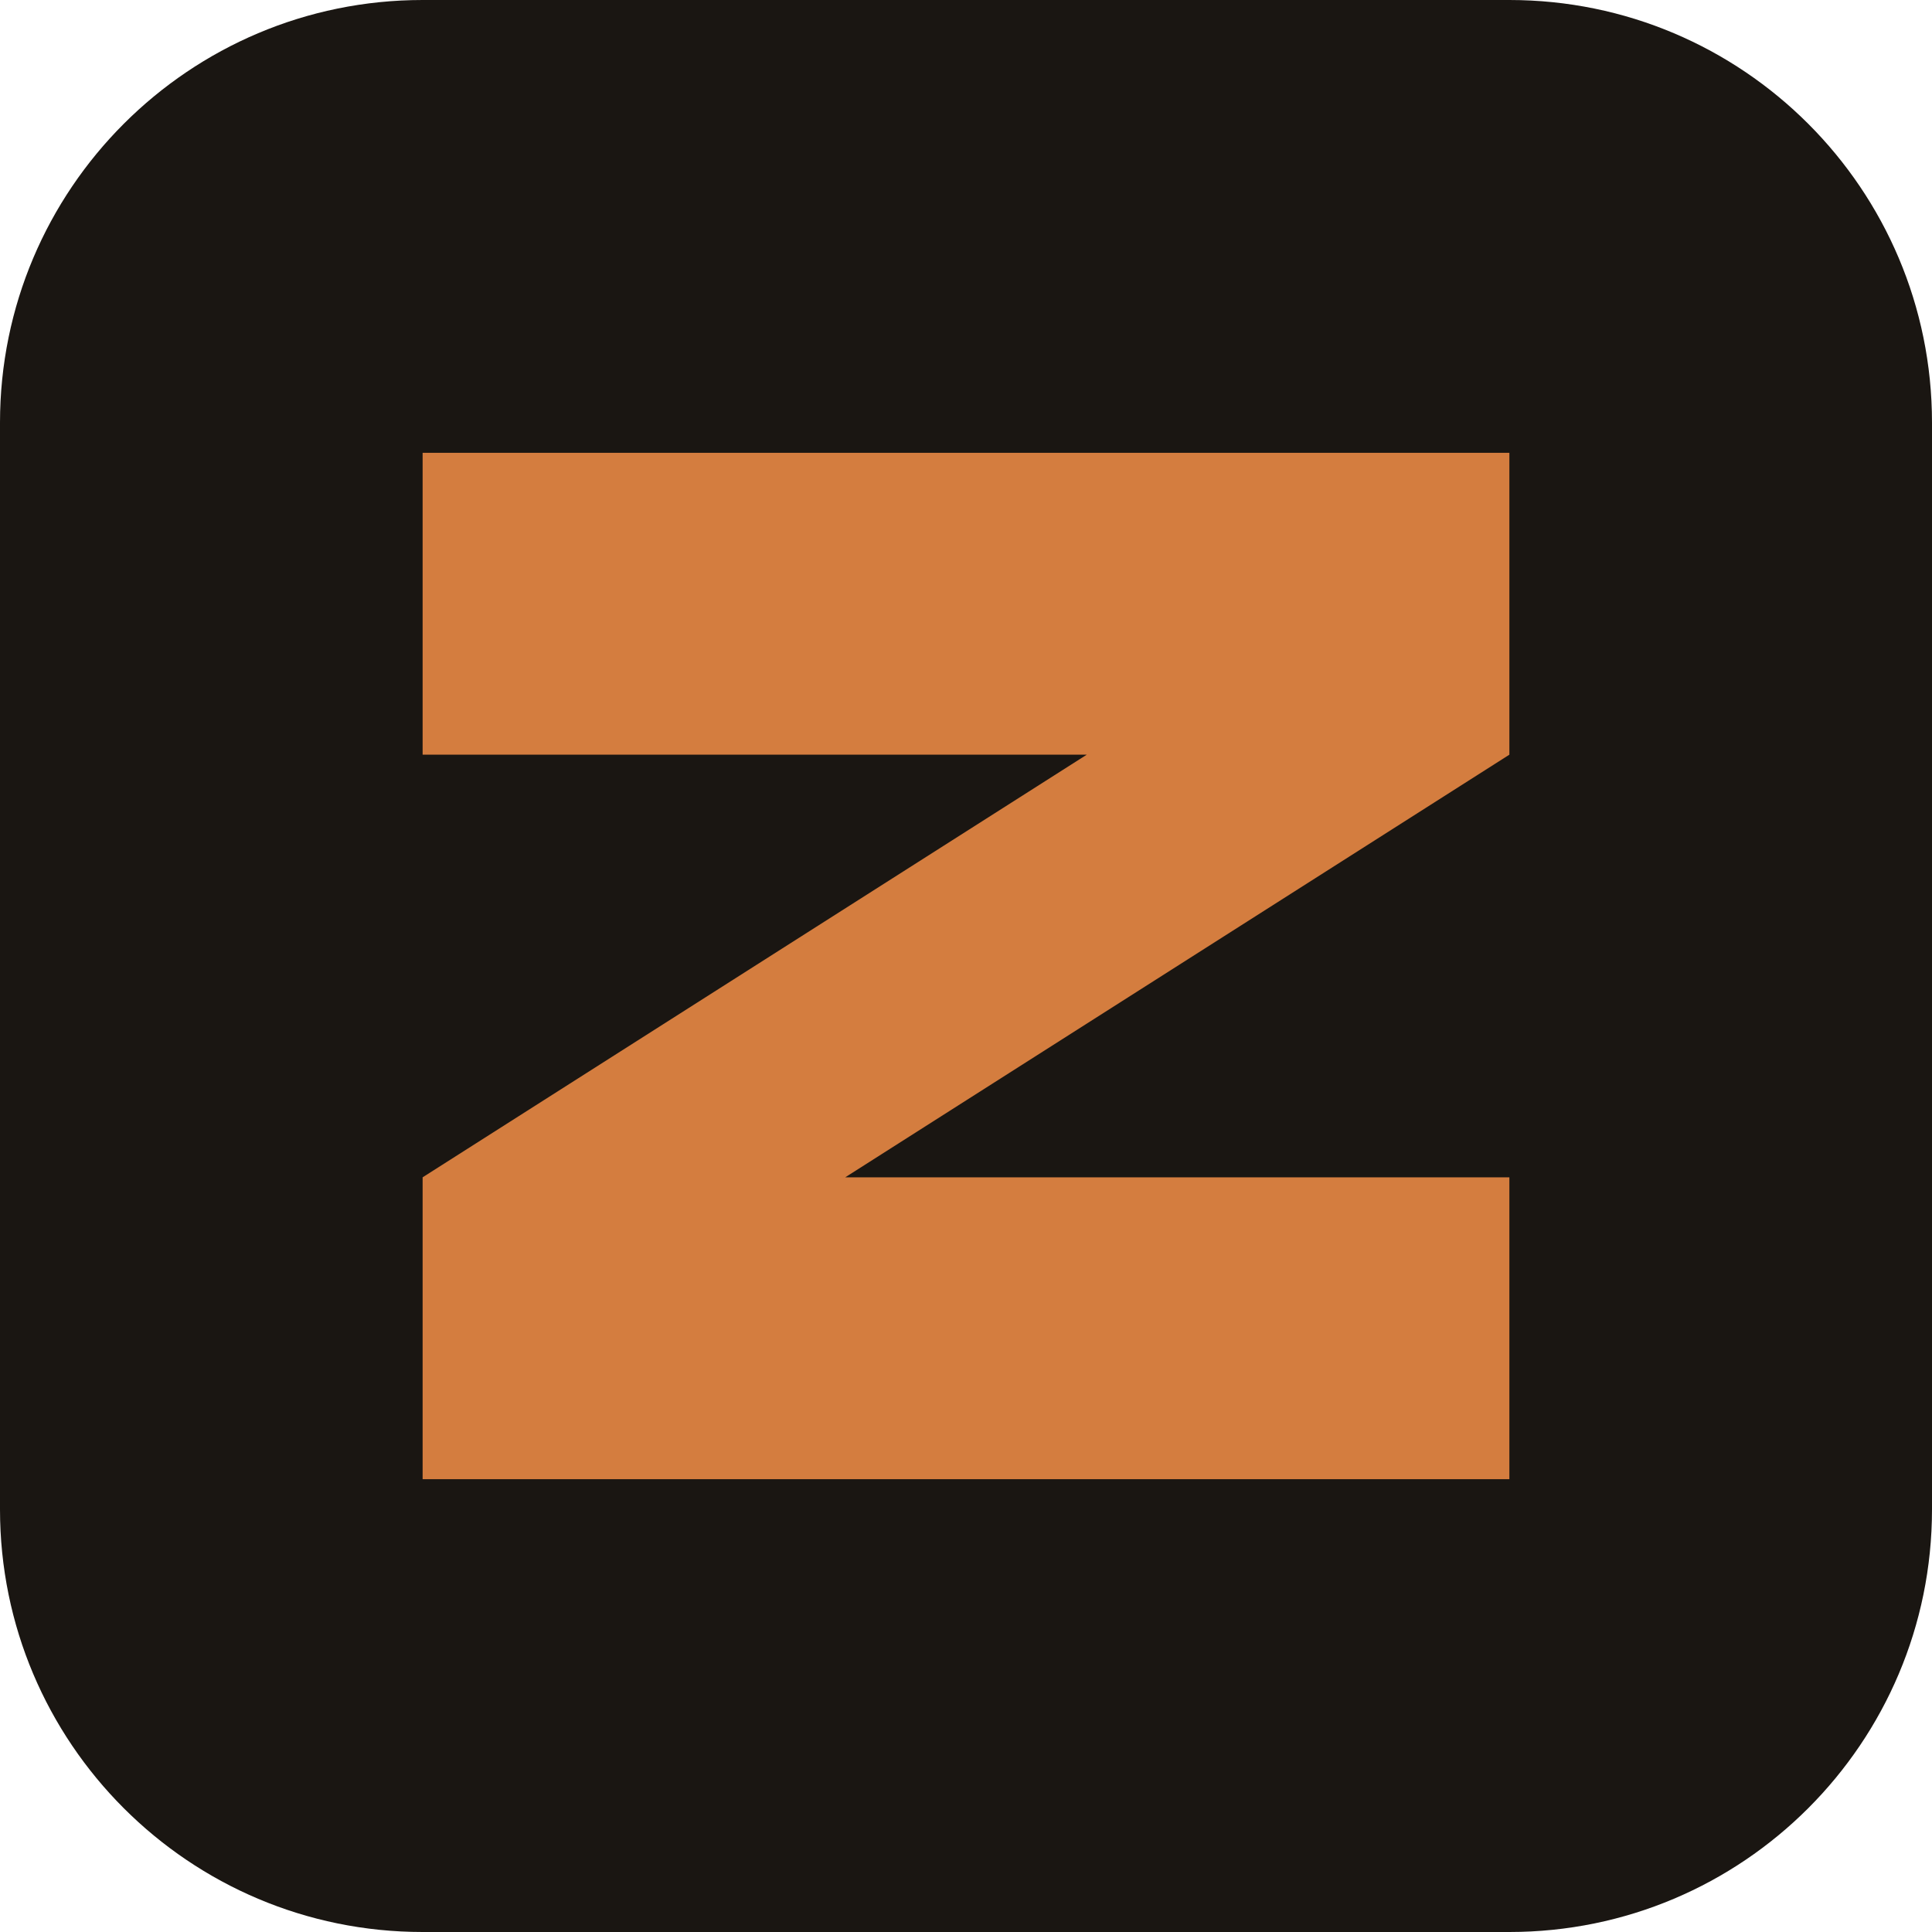
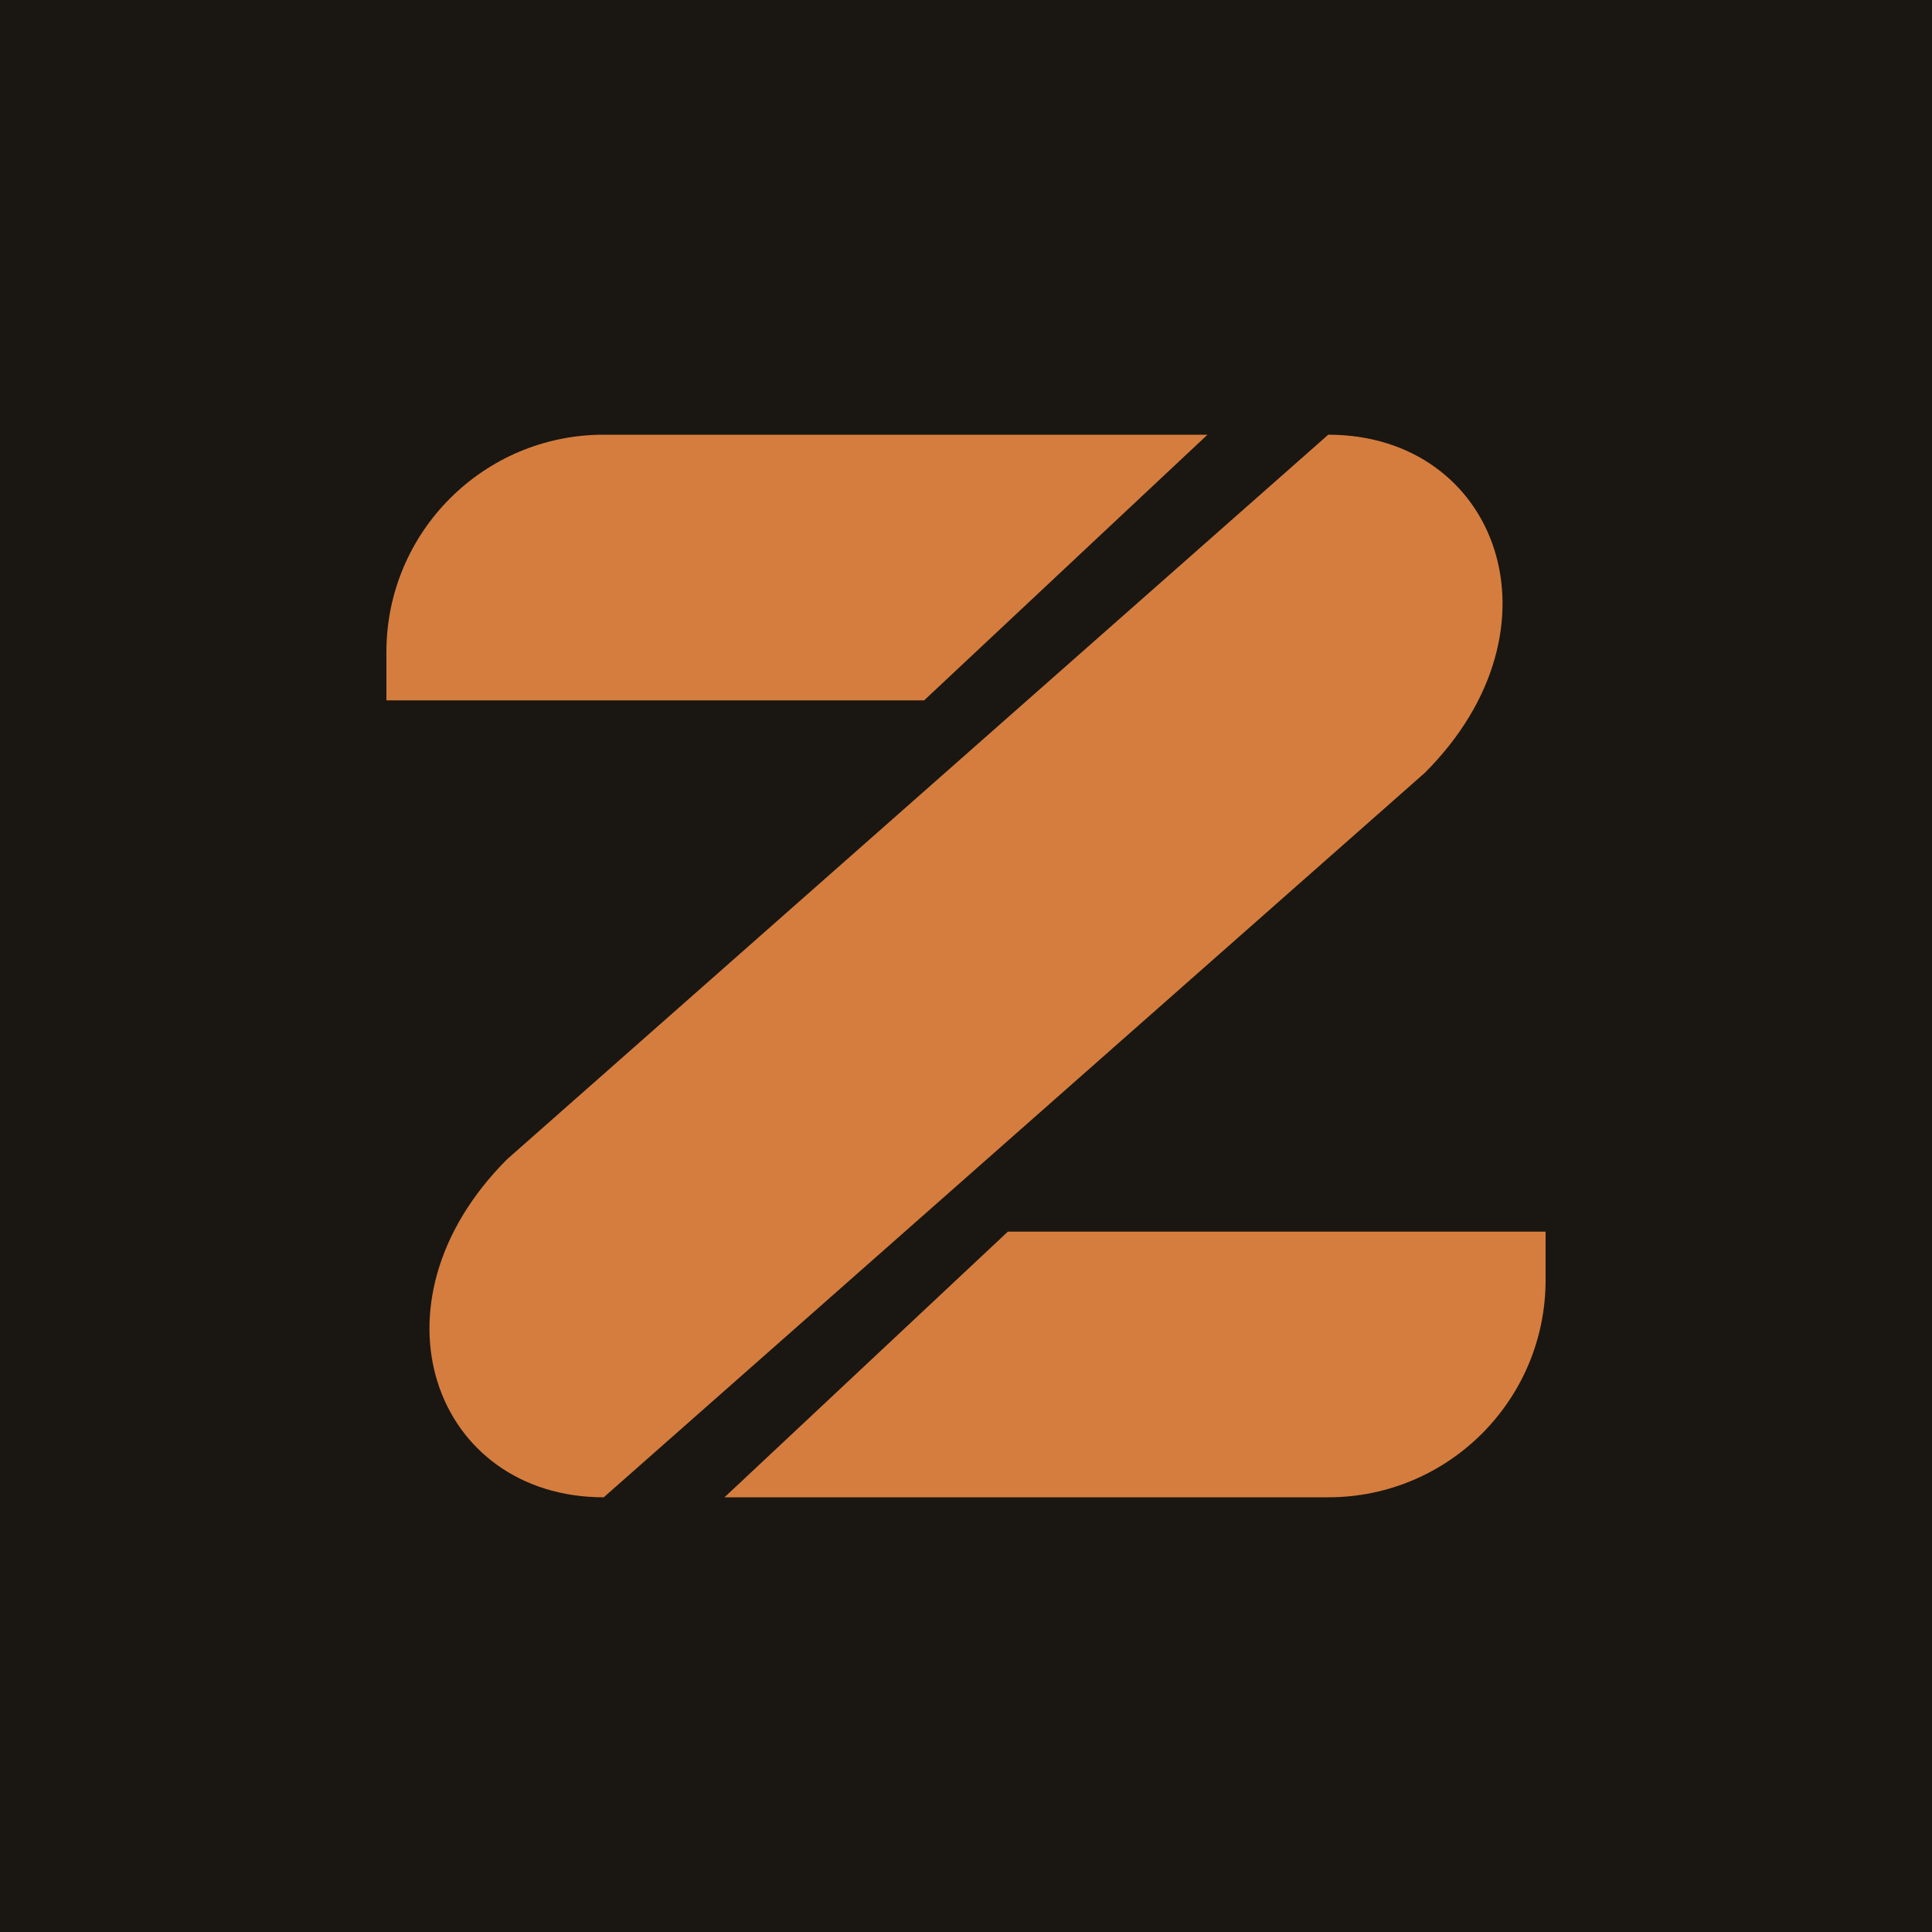
<svg xmlns="http://www.w3.org/2000/svg" viewBox="0 0 64 64" fill="none">
-   <rect width="64" height="64" rx="14" fill="#1a1612" />
-   <path fill="#d47d3f" d="M14 15h36v10L28 39h22v10H14V39l22-14H14z" />
+   <path fill="#1a1612" d="M0 0h64v64H0z" />
+   <path fill="#d47d3f" transform="translate(6.4 6.4) scale(0.8)" d="M17 10H42L30.267 21H8V19C8 14.029 12.029 10 17 10ZM47 10C54 10 57 18 51 24L17 54C10 54 7 46 13 40L47 10ZM47 54H22L33.733 43H56V45C56 49.971 51.971 54 47 54Z" />
</svg>
